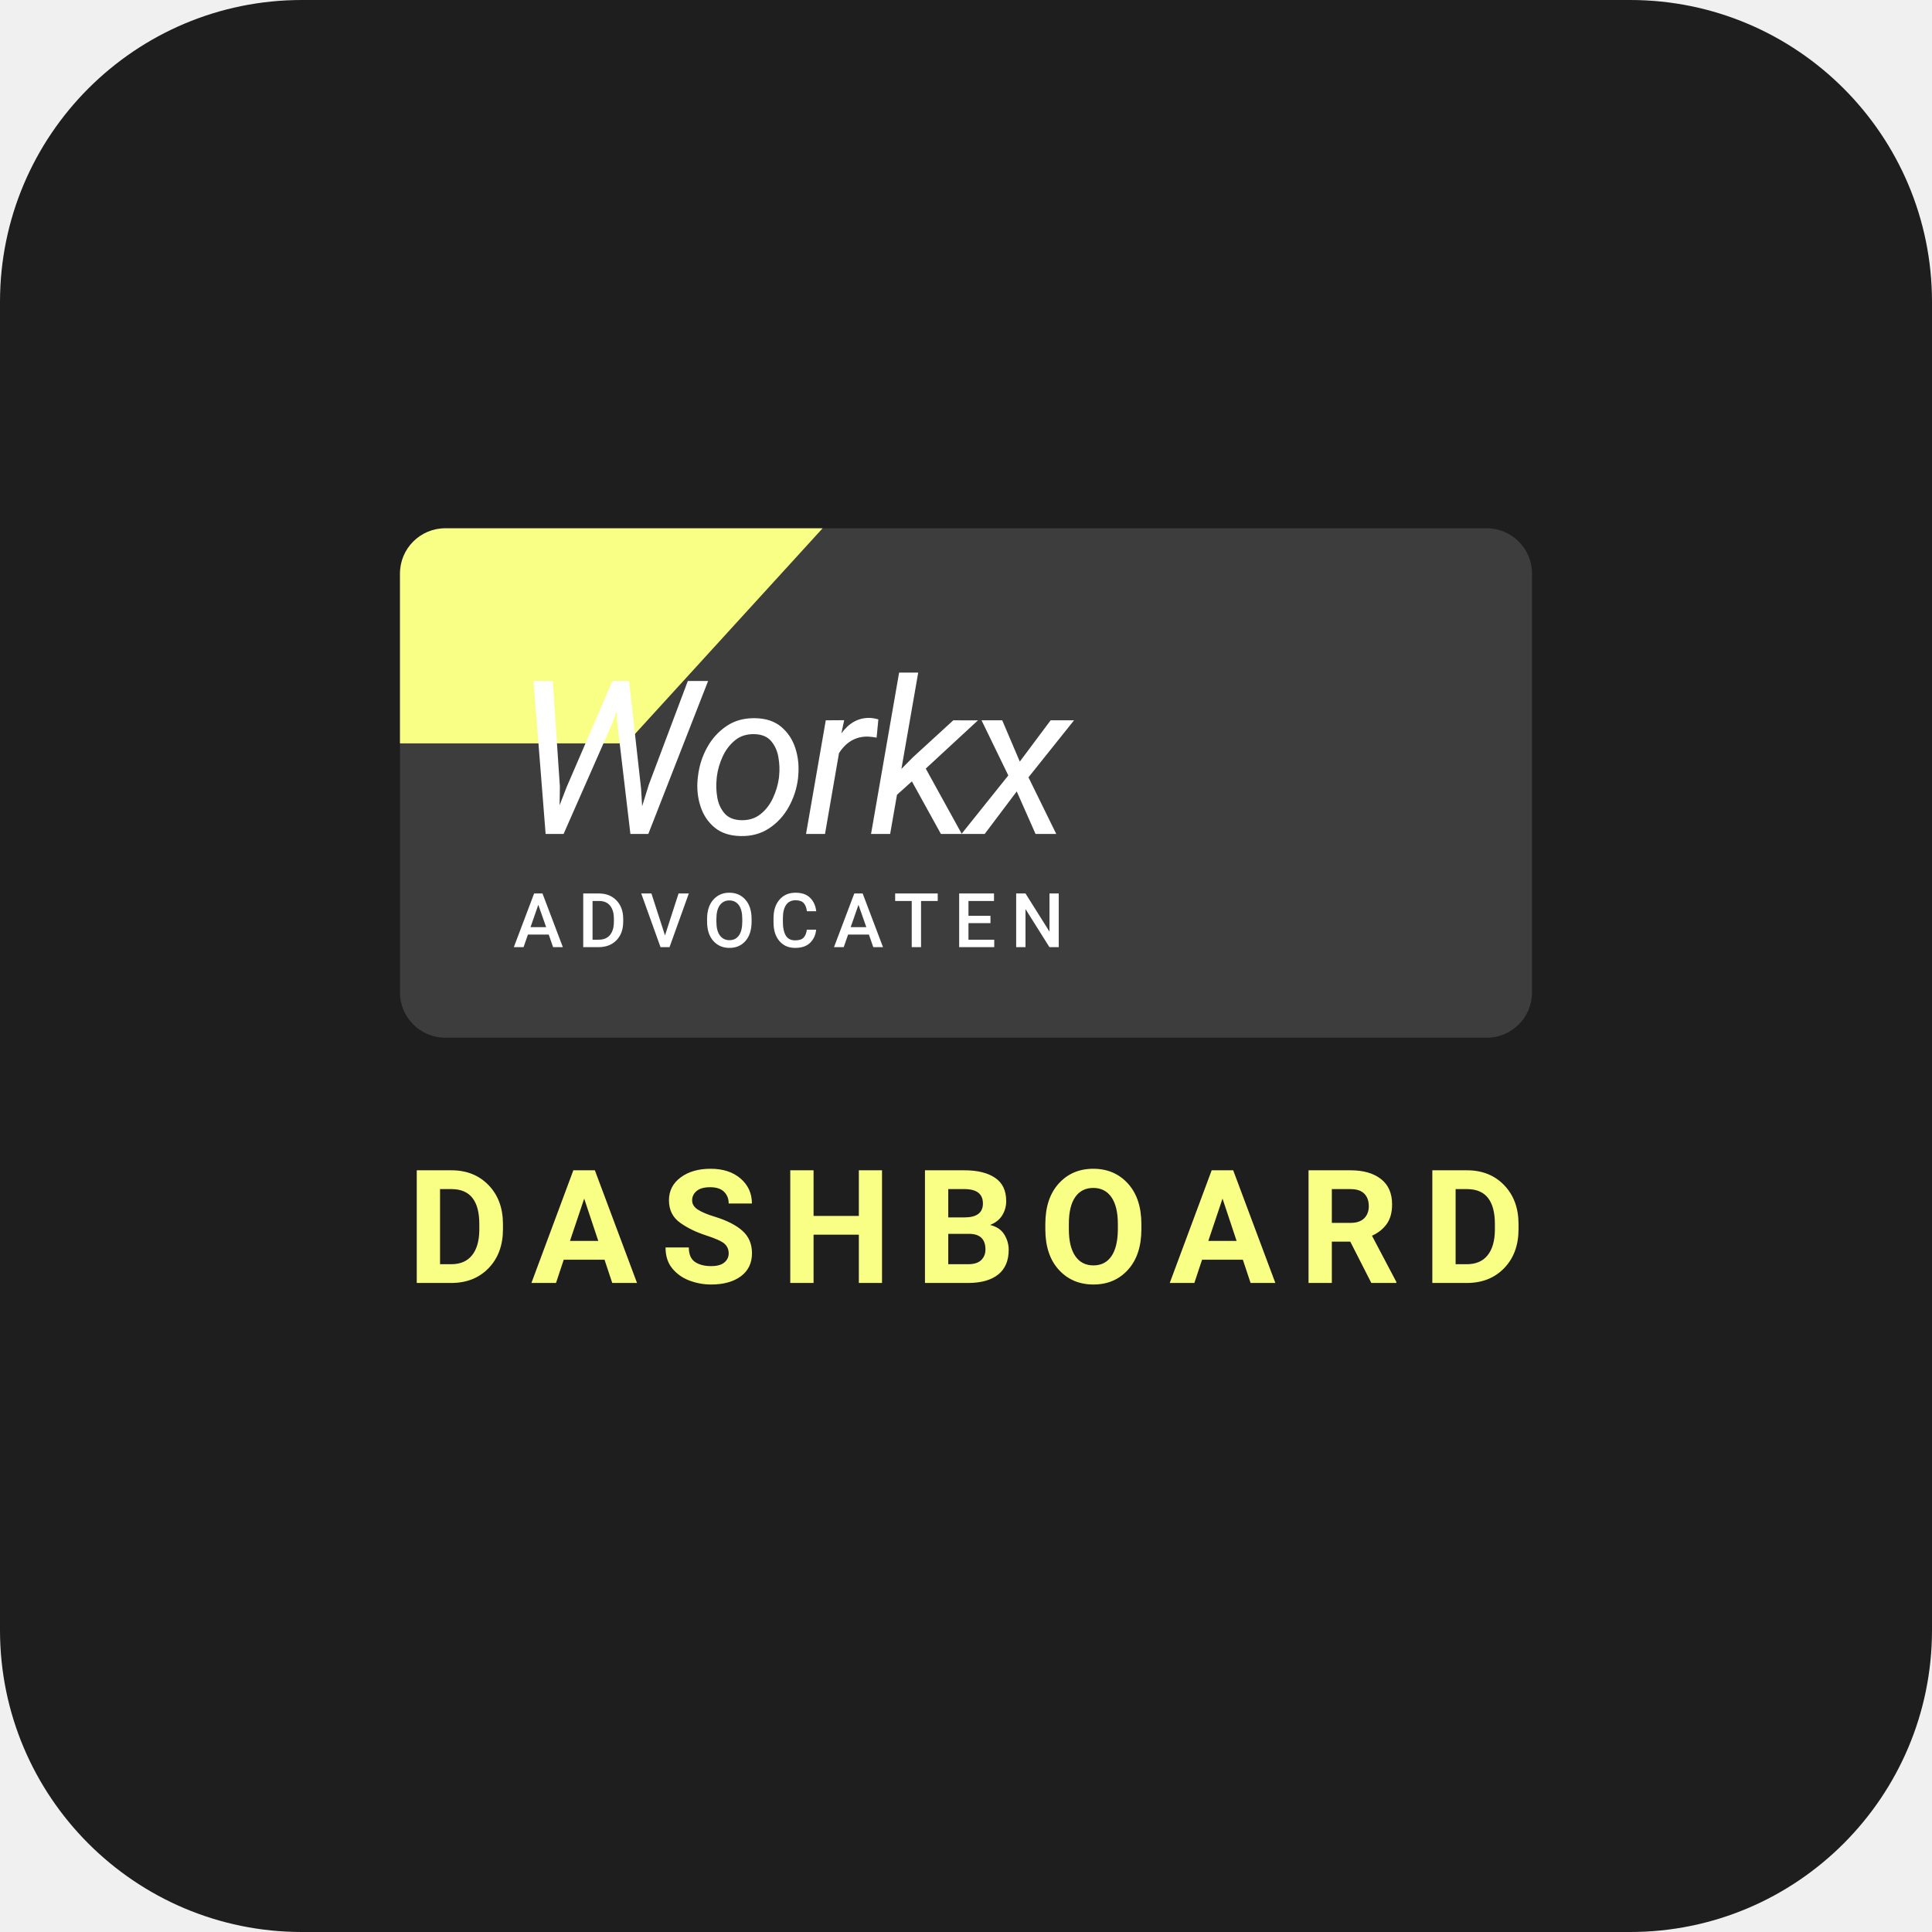
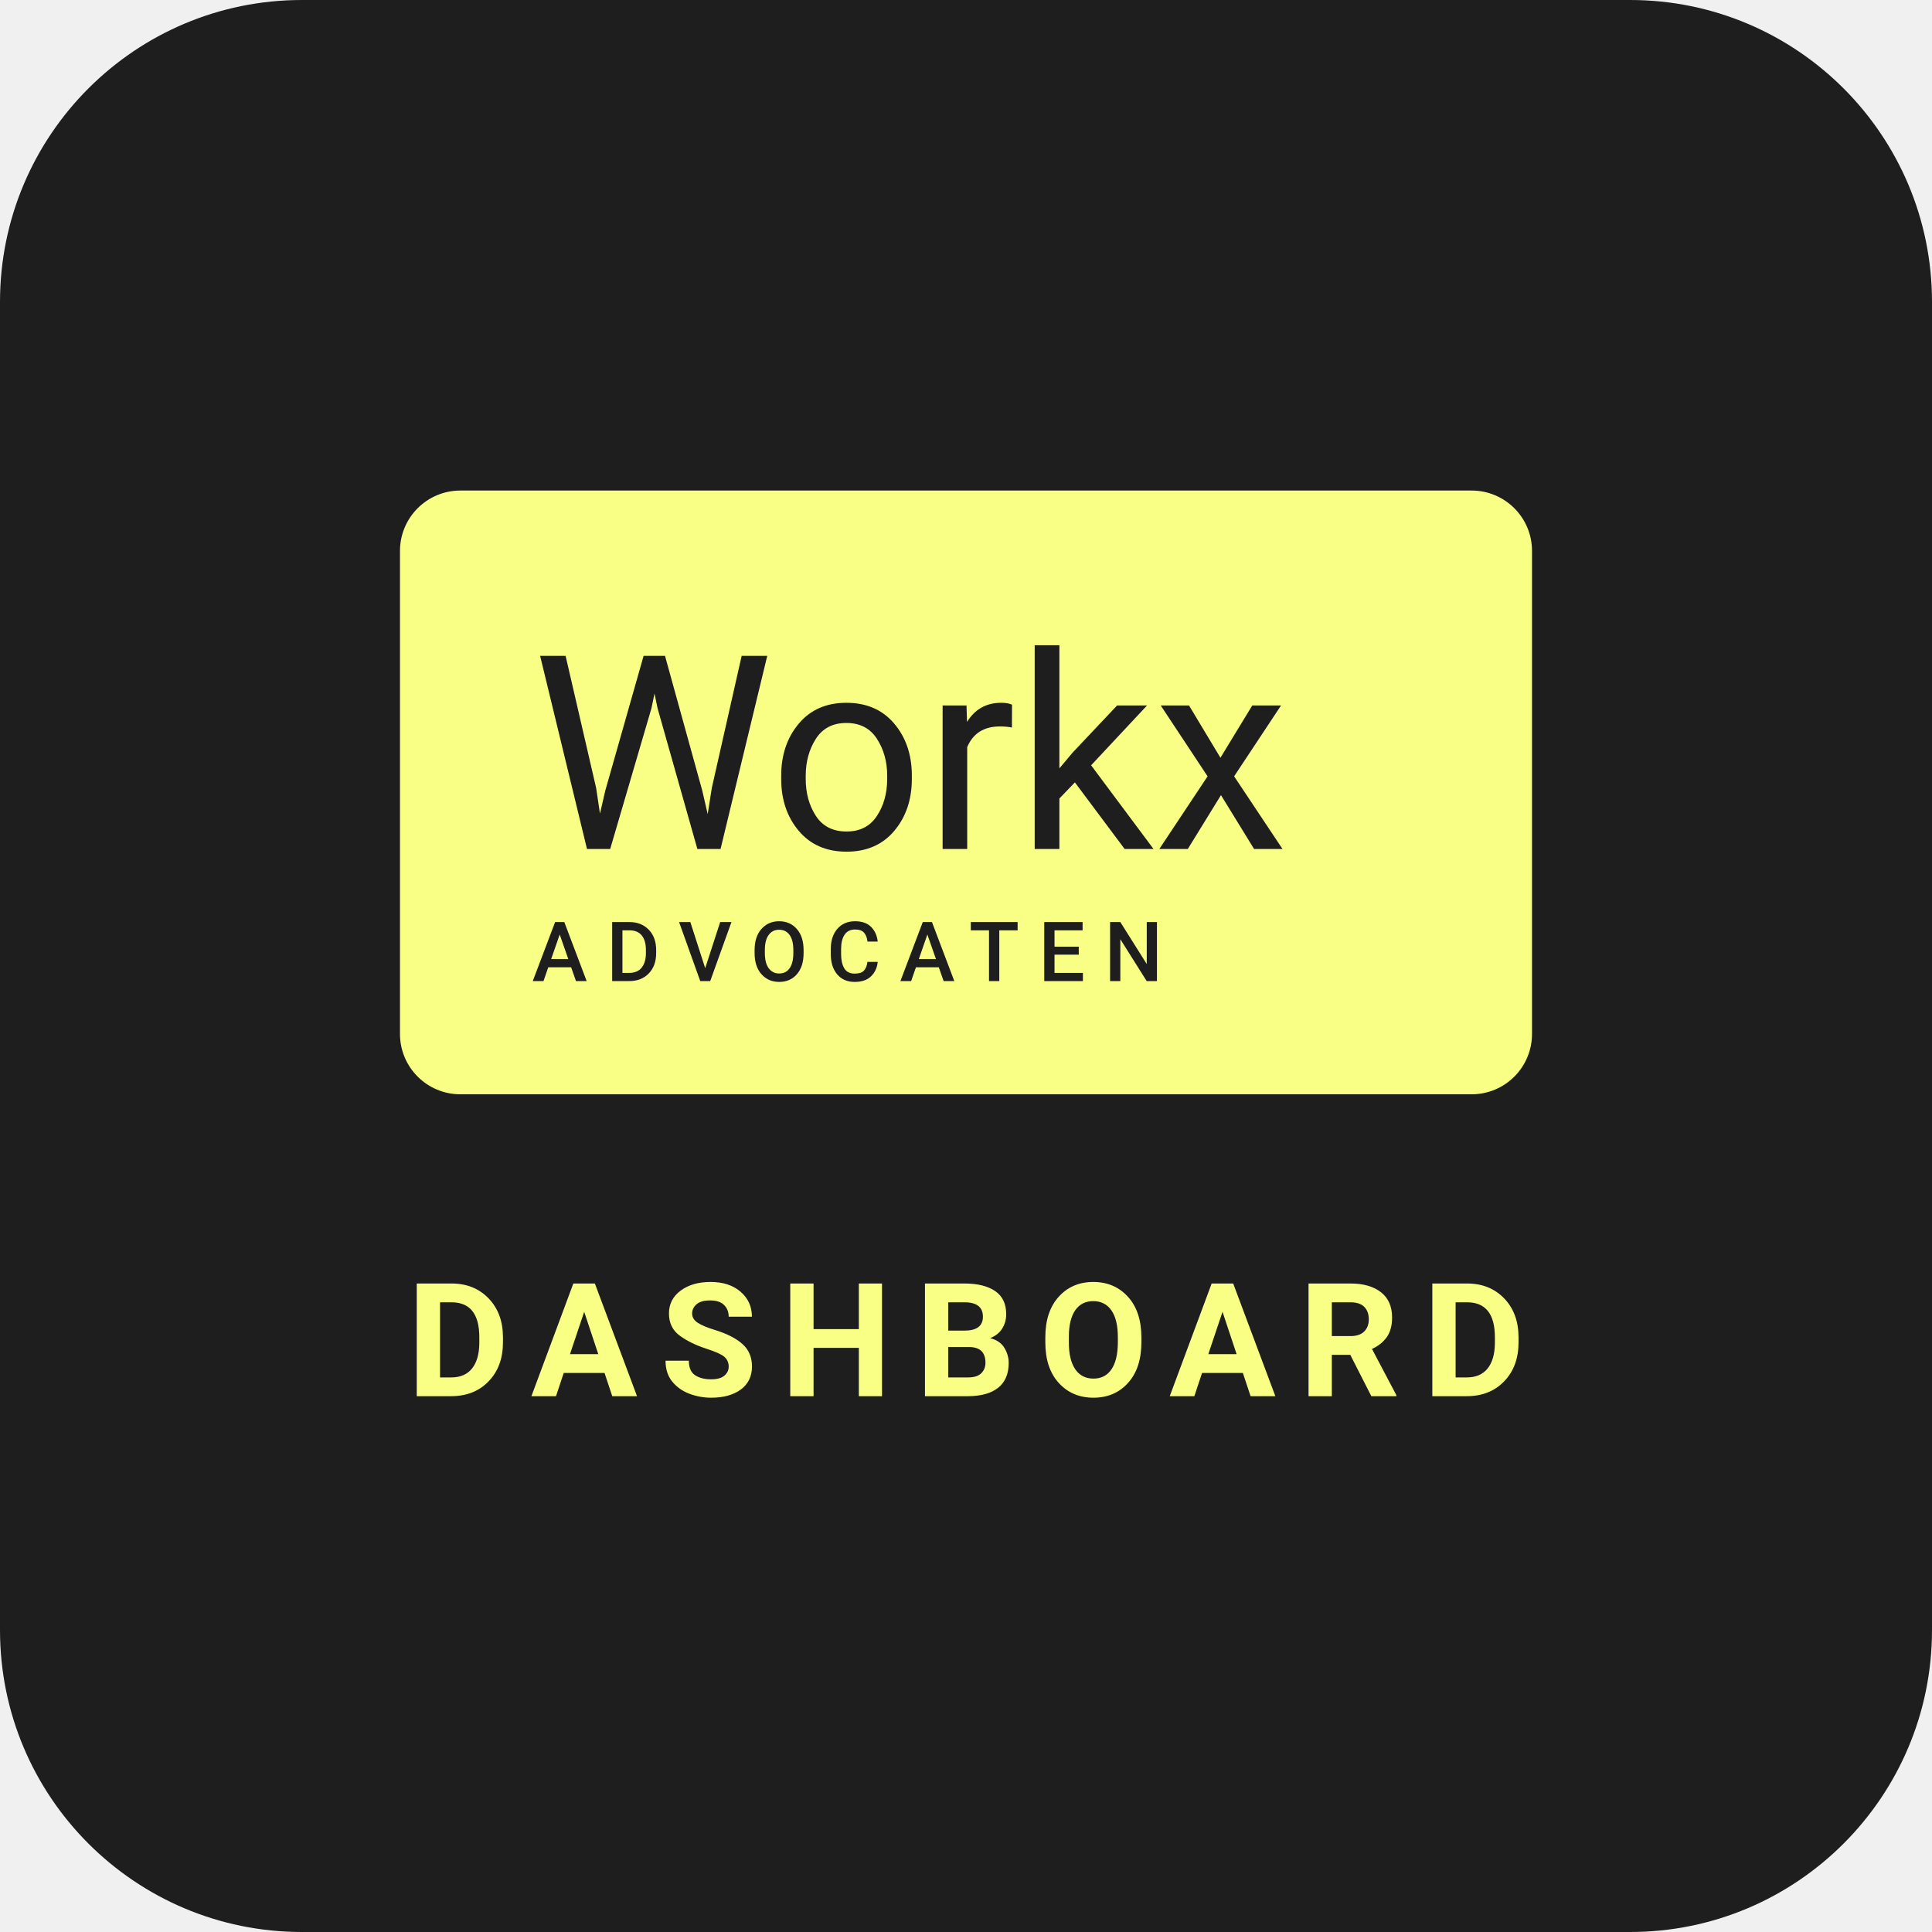
<svg xmlns="http://www.w3.org/2000/svg" width="512" height="512" viewBox="0 0 512 512">
  <rect width="512" height="512" rx="80" fill="#1e1e1e" />
-   <g transform="translate(106, 140)">
-     <rect width="300" height="135" rx="12" fill="#3d3d3d" />
-     <defs>
-       <clipPath id="logoClip512">
-         <rect width="300" height="135" rx="12" />
-       </clipPath>
-     </defs>
-     <g clip-path="url(#logoClip512)">
-       <polygon points="0,0 112,0 60,57 0,57" fill="#f9ff85" />
-     </g>
-     <text x="30" y="81" fill="#ffffff" font-family="system-ui, -apple-system, BlinkMacSystemFont, 'Segoe UI', Roboto, sans-serif" font-size="57" font-weight="400" font-style="italic" letter-spacing="-1.5">Workx</text>
-     <text x="30" y="111" fill="#ffffff" font-family="system-ui, -apple-system, BlinkMacSystemFont, 'Segoe UI', Roboto, sans-serif" font-size="20" font-weight="500" letter-spacing="3.8">ADVOCATEN</text>
+   <g transform="translate(106, 130)">
+     <rect width="300" height="160" rx="16" fill="#f9ff85" />
+     <text x="35" y="95" fill="#1e1e1e" font-family="system-ui, -apple-system, BlinkMacSystemFont, 'Segoe UI', Roboto, sans-serif" font-size="72" font-weight="400">Workx</text>
+     <text x="35" y="130" fill="#1e1e1e" font-family="system-ui, -apple-system, BlinkMacSystemFont, 'Segoe UI', Roboto, sans-serif" font-size="22" font-weight="500" letter-spacing="5">ADVOCATEN</text>
  </g>
-   <text x="256" y="340" fill="#f9ff85" font-family="system-ui, -apple-system, BlinkMacSystemFont, 'Segoe UI', Roboto, sans-serif" font-size="42" font-weight="600" letter-spacing="6" text-anchor="middle">DASHBOARD</text>
+   <text x="256" y="370" fill="#f9ff85" font-family="system-ui, -apple-system, BlinkMacSystemFont, 'Segoe UI', Roboto, sans-serif" font-size="42" font-weight="600" letter-spacing="6" text-anchor="middle">DASHBOARD</text>
</svg>
